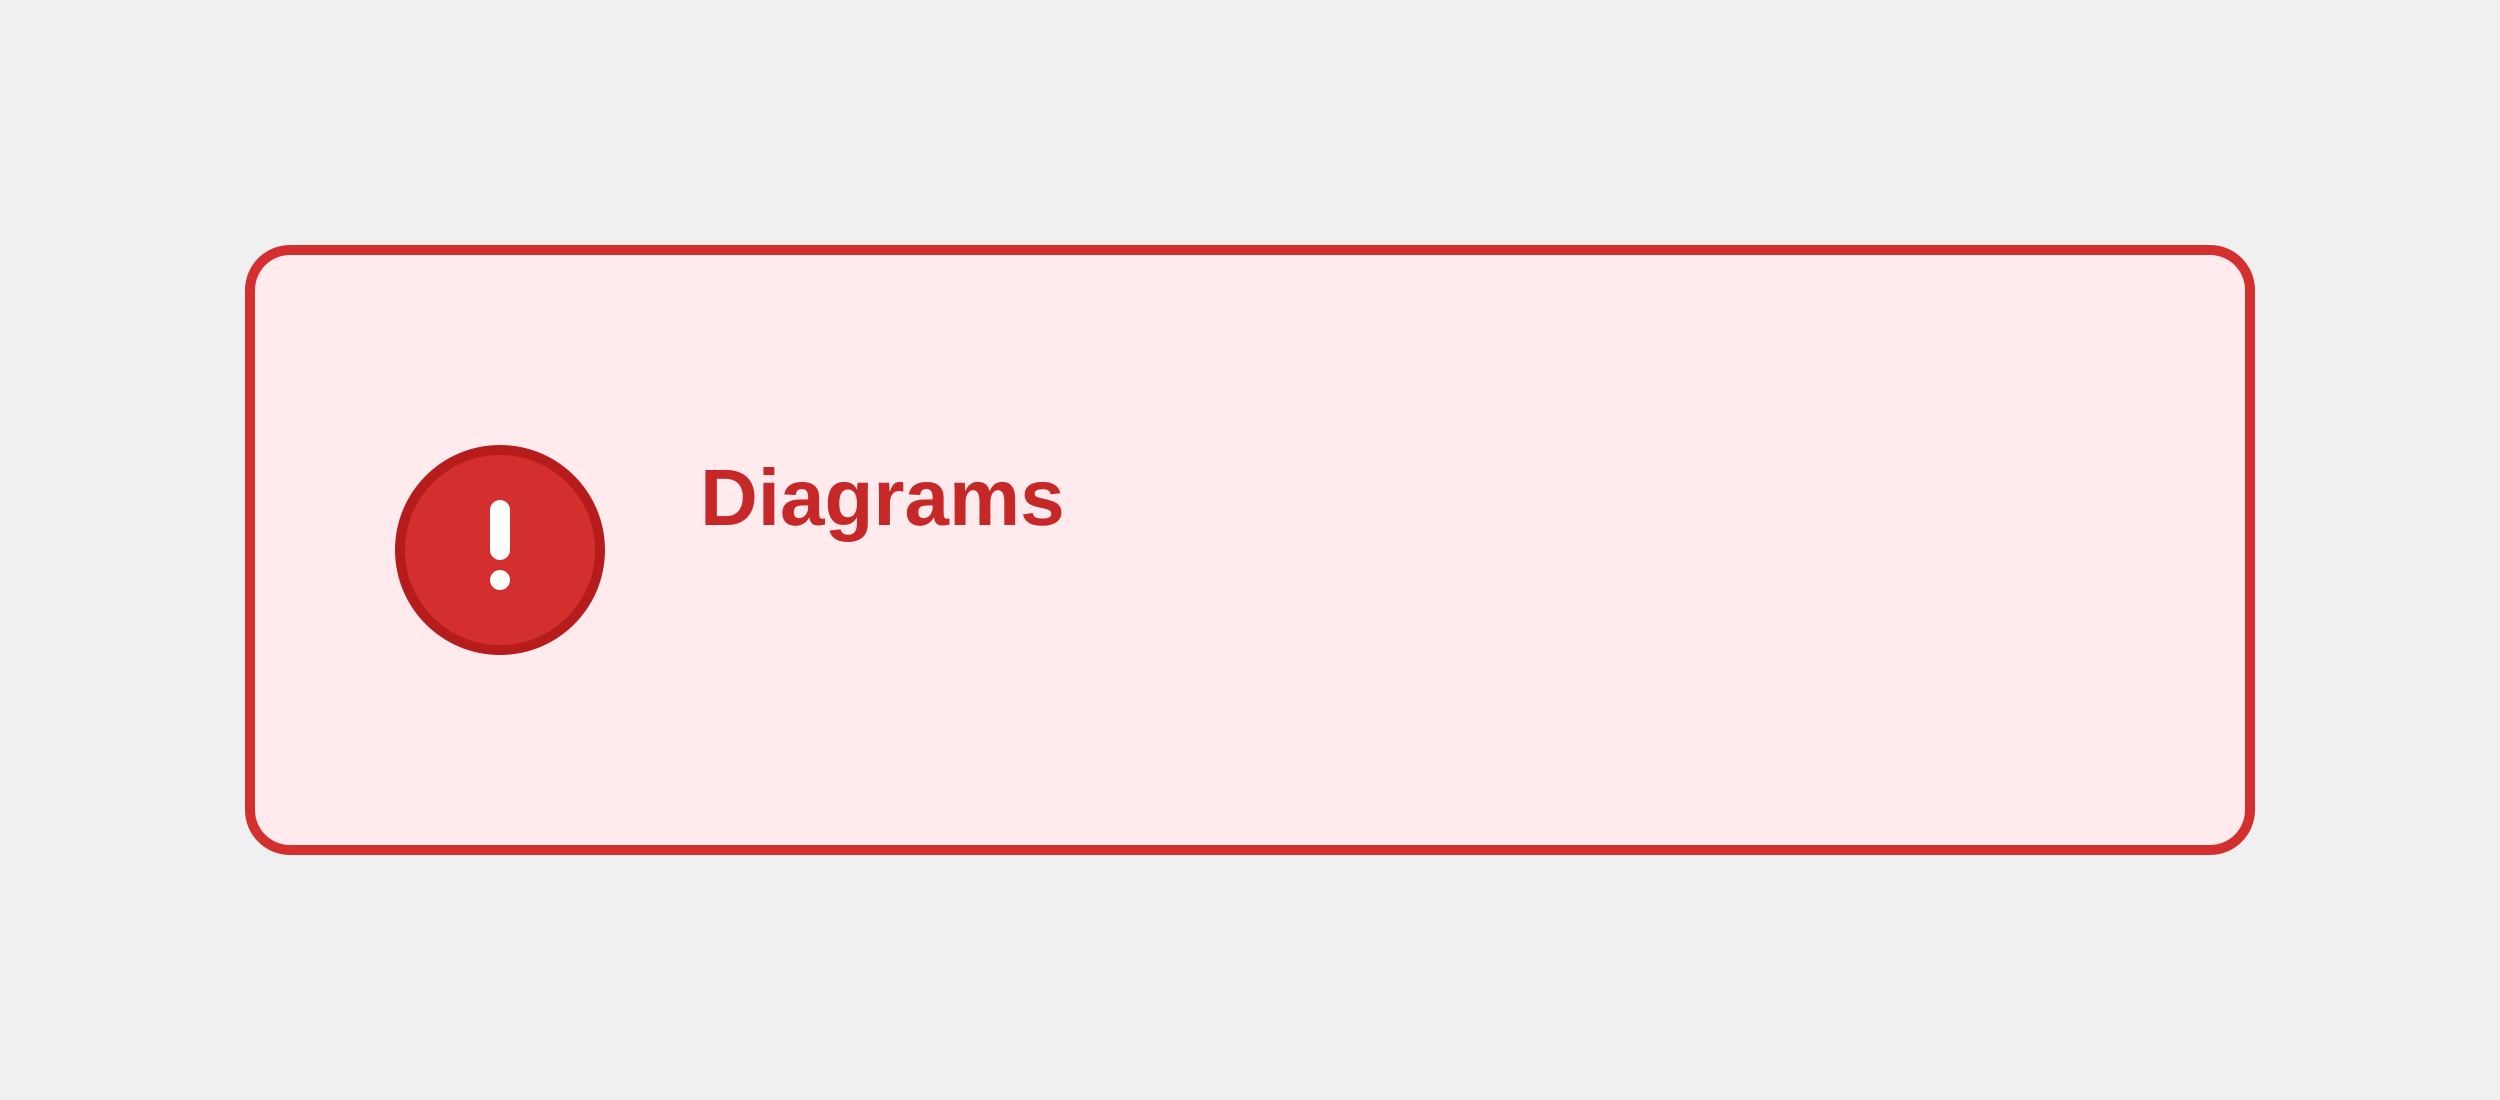
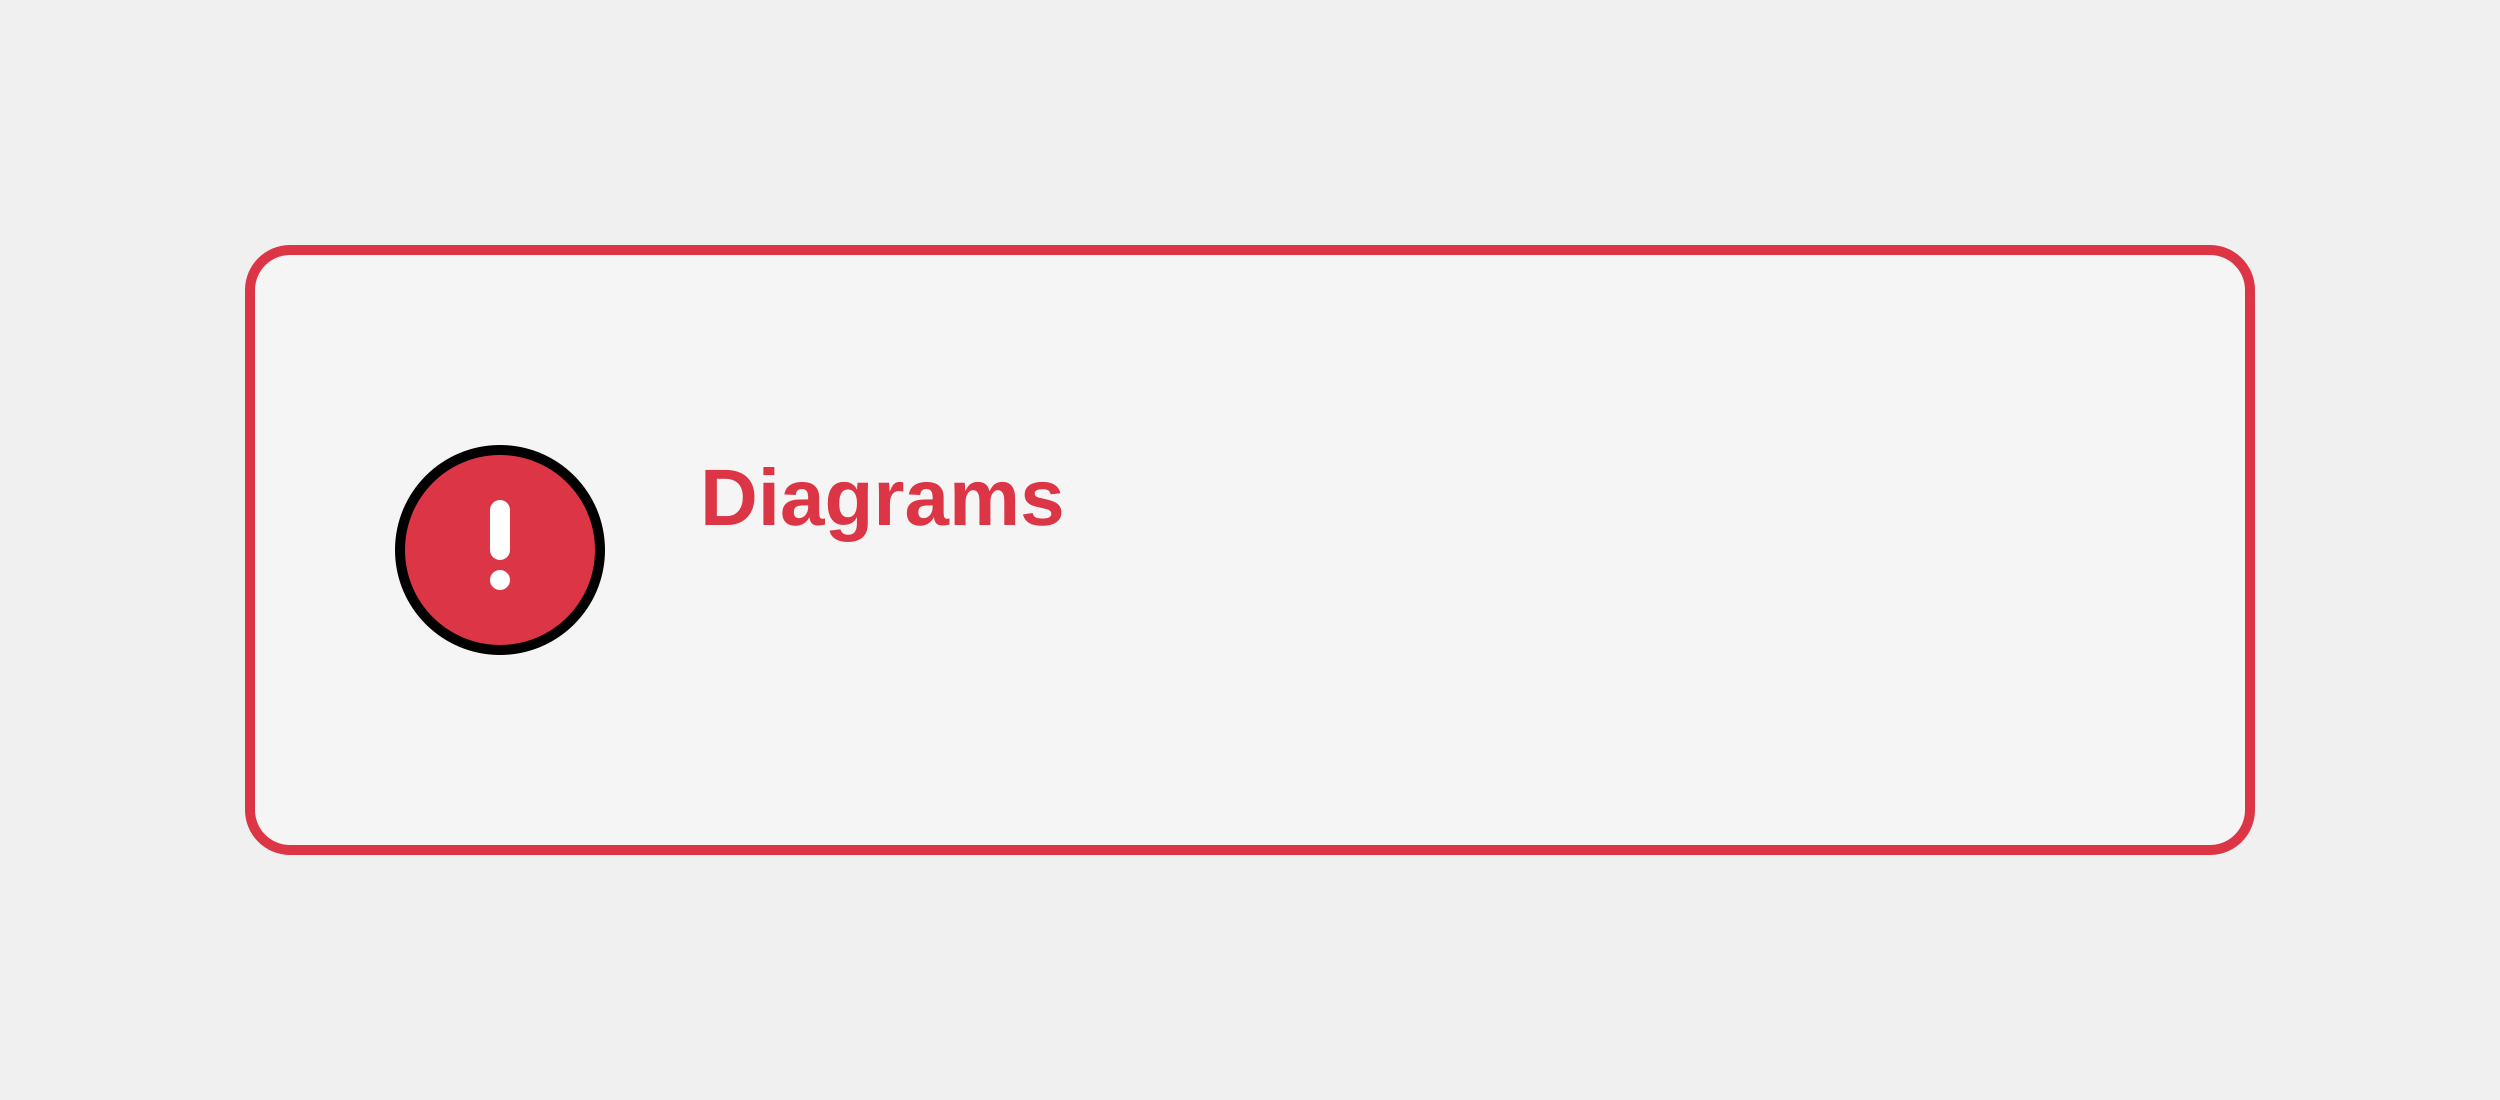
<svg xmlns="http://www.w3.org/2000/svg" width="500.0" height="220.0" viewBox="0 0 500 220" version="1.2" baseProfile="tiny">
-   <rect fill="#FFEBEE" stroke="#D32F2F" stroke-width="2" x="50.0" y="50.0" width="400.0" height="120.0" rx="8.0" ry="8.0" />
-   <circle fill="#D32F2F" stroke="#B71C1C" stroke-width="2" cx="100.0" cy="110.0" r="20.0" />
-   <rect fill="#FFFFFF" x="98.0" y="100.0" width="4.0" height="12.0" rx="2.0" />
-   <circle fill="#FFFFFF" cx="100.0" cy="116.0" r="2.0" />
-   <text fill="#C62828" x="140.0" y="105.0" text-anchor="start" font-family="Arial, Helvetica, sans-serif" font-size="16" font-weight="bold">Diagrams</text>
+   <rect fill="#f5f5f5" stroke="#dc3545" stroke-width="2" x="50.0" y="50.0" width="400.0" height="120.0" rx="8.0" ry="8.0" />
+   <circle fill="#dc3545" stroke="#000000" stroke-width="2" cx="100.0" cy="110.0" r="20.0" />
+   <rect fill="#ffffff" x="98.0" y="100.0" width="4.0" height="12.0" rx="2.0" />
+   <circle fill="#ffffff" cx="100.0" cy="116.0" r="2.0" />
+   <text fill="#dc3545" x="140.0" y="105.0" text-anchor="start" font-family="Arial, Helvetica, sans-serif" font-size="16" font-weight="bold">Diagrams</text>
</svg>
